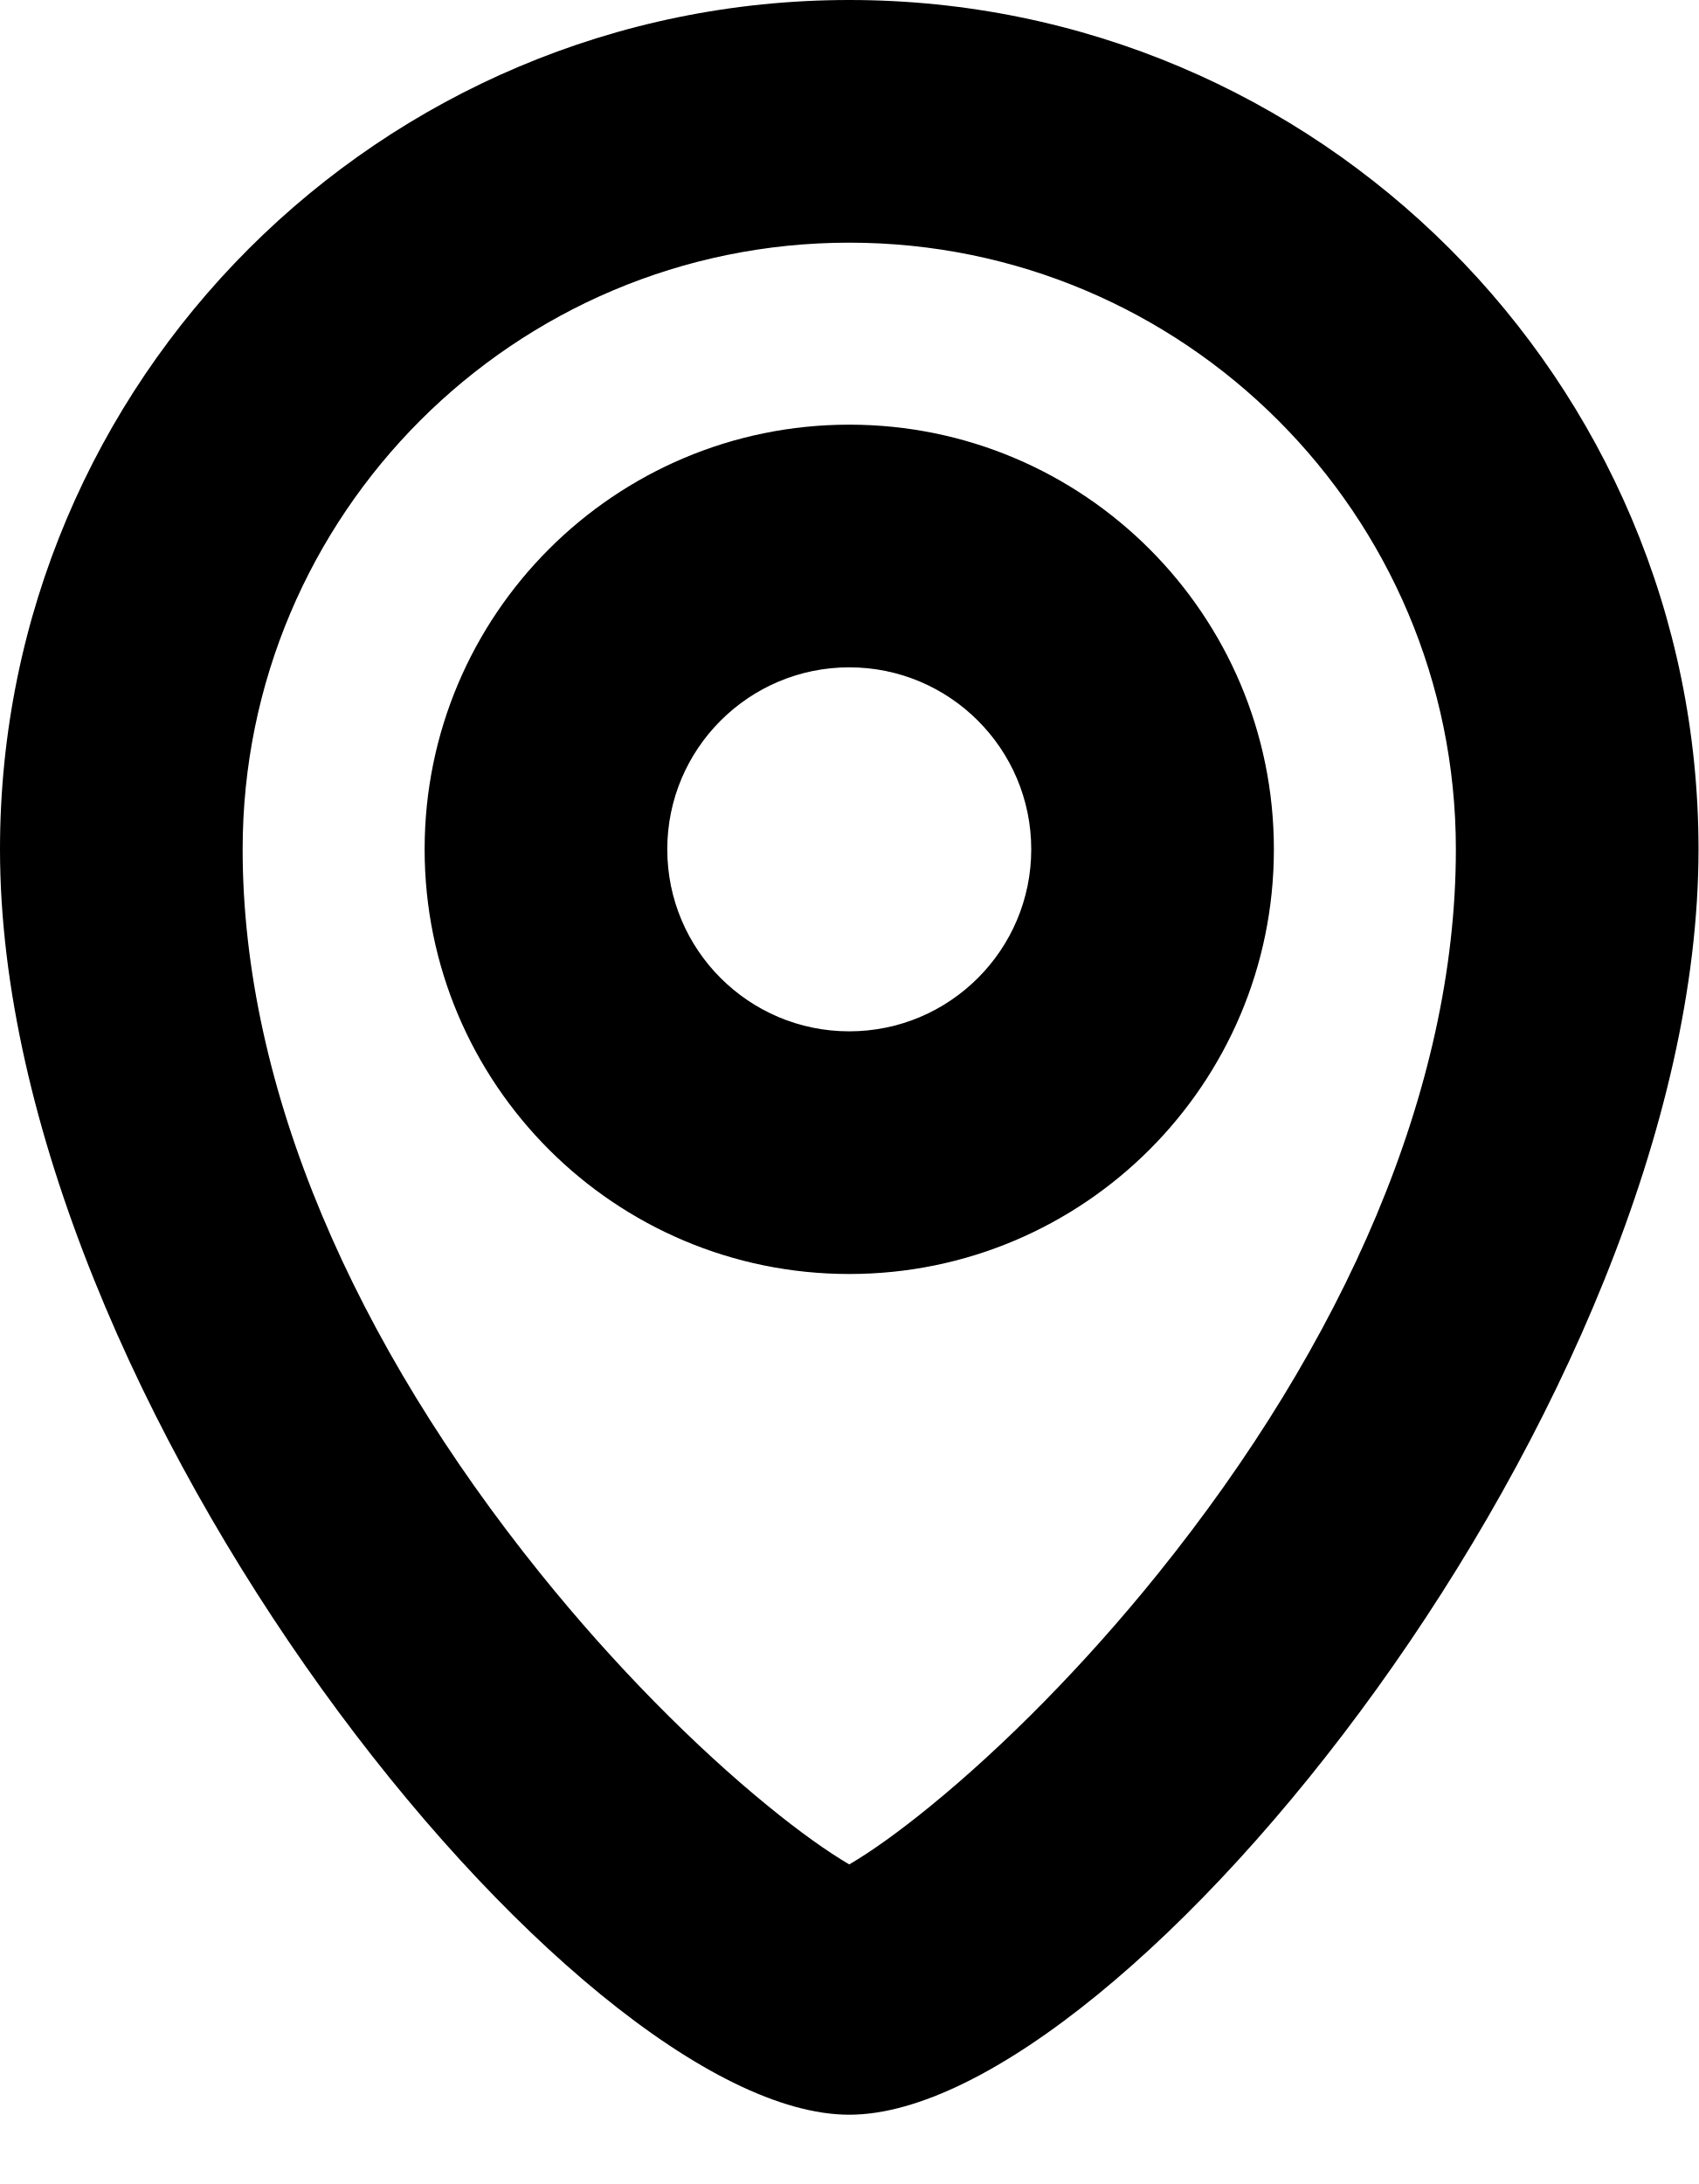
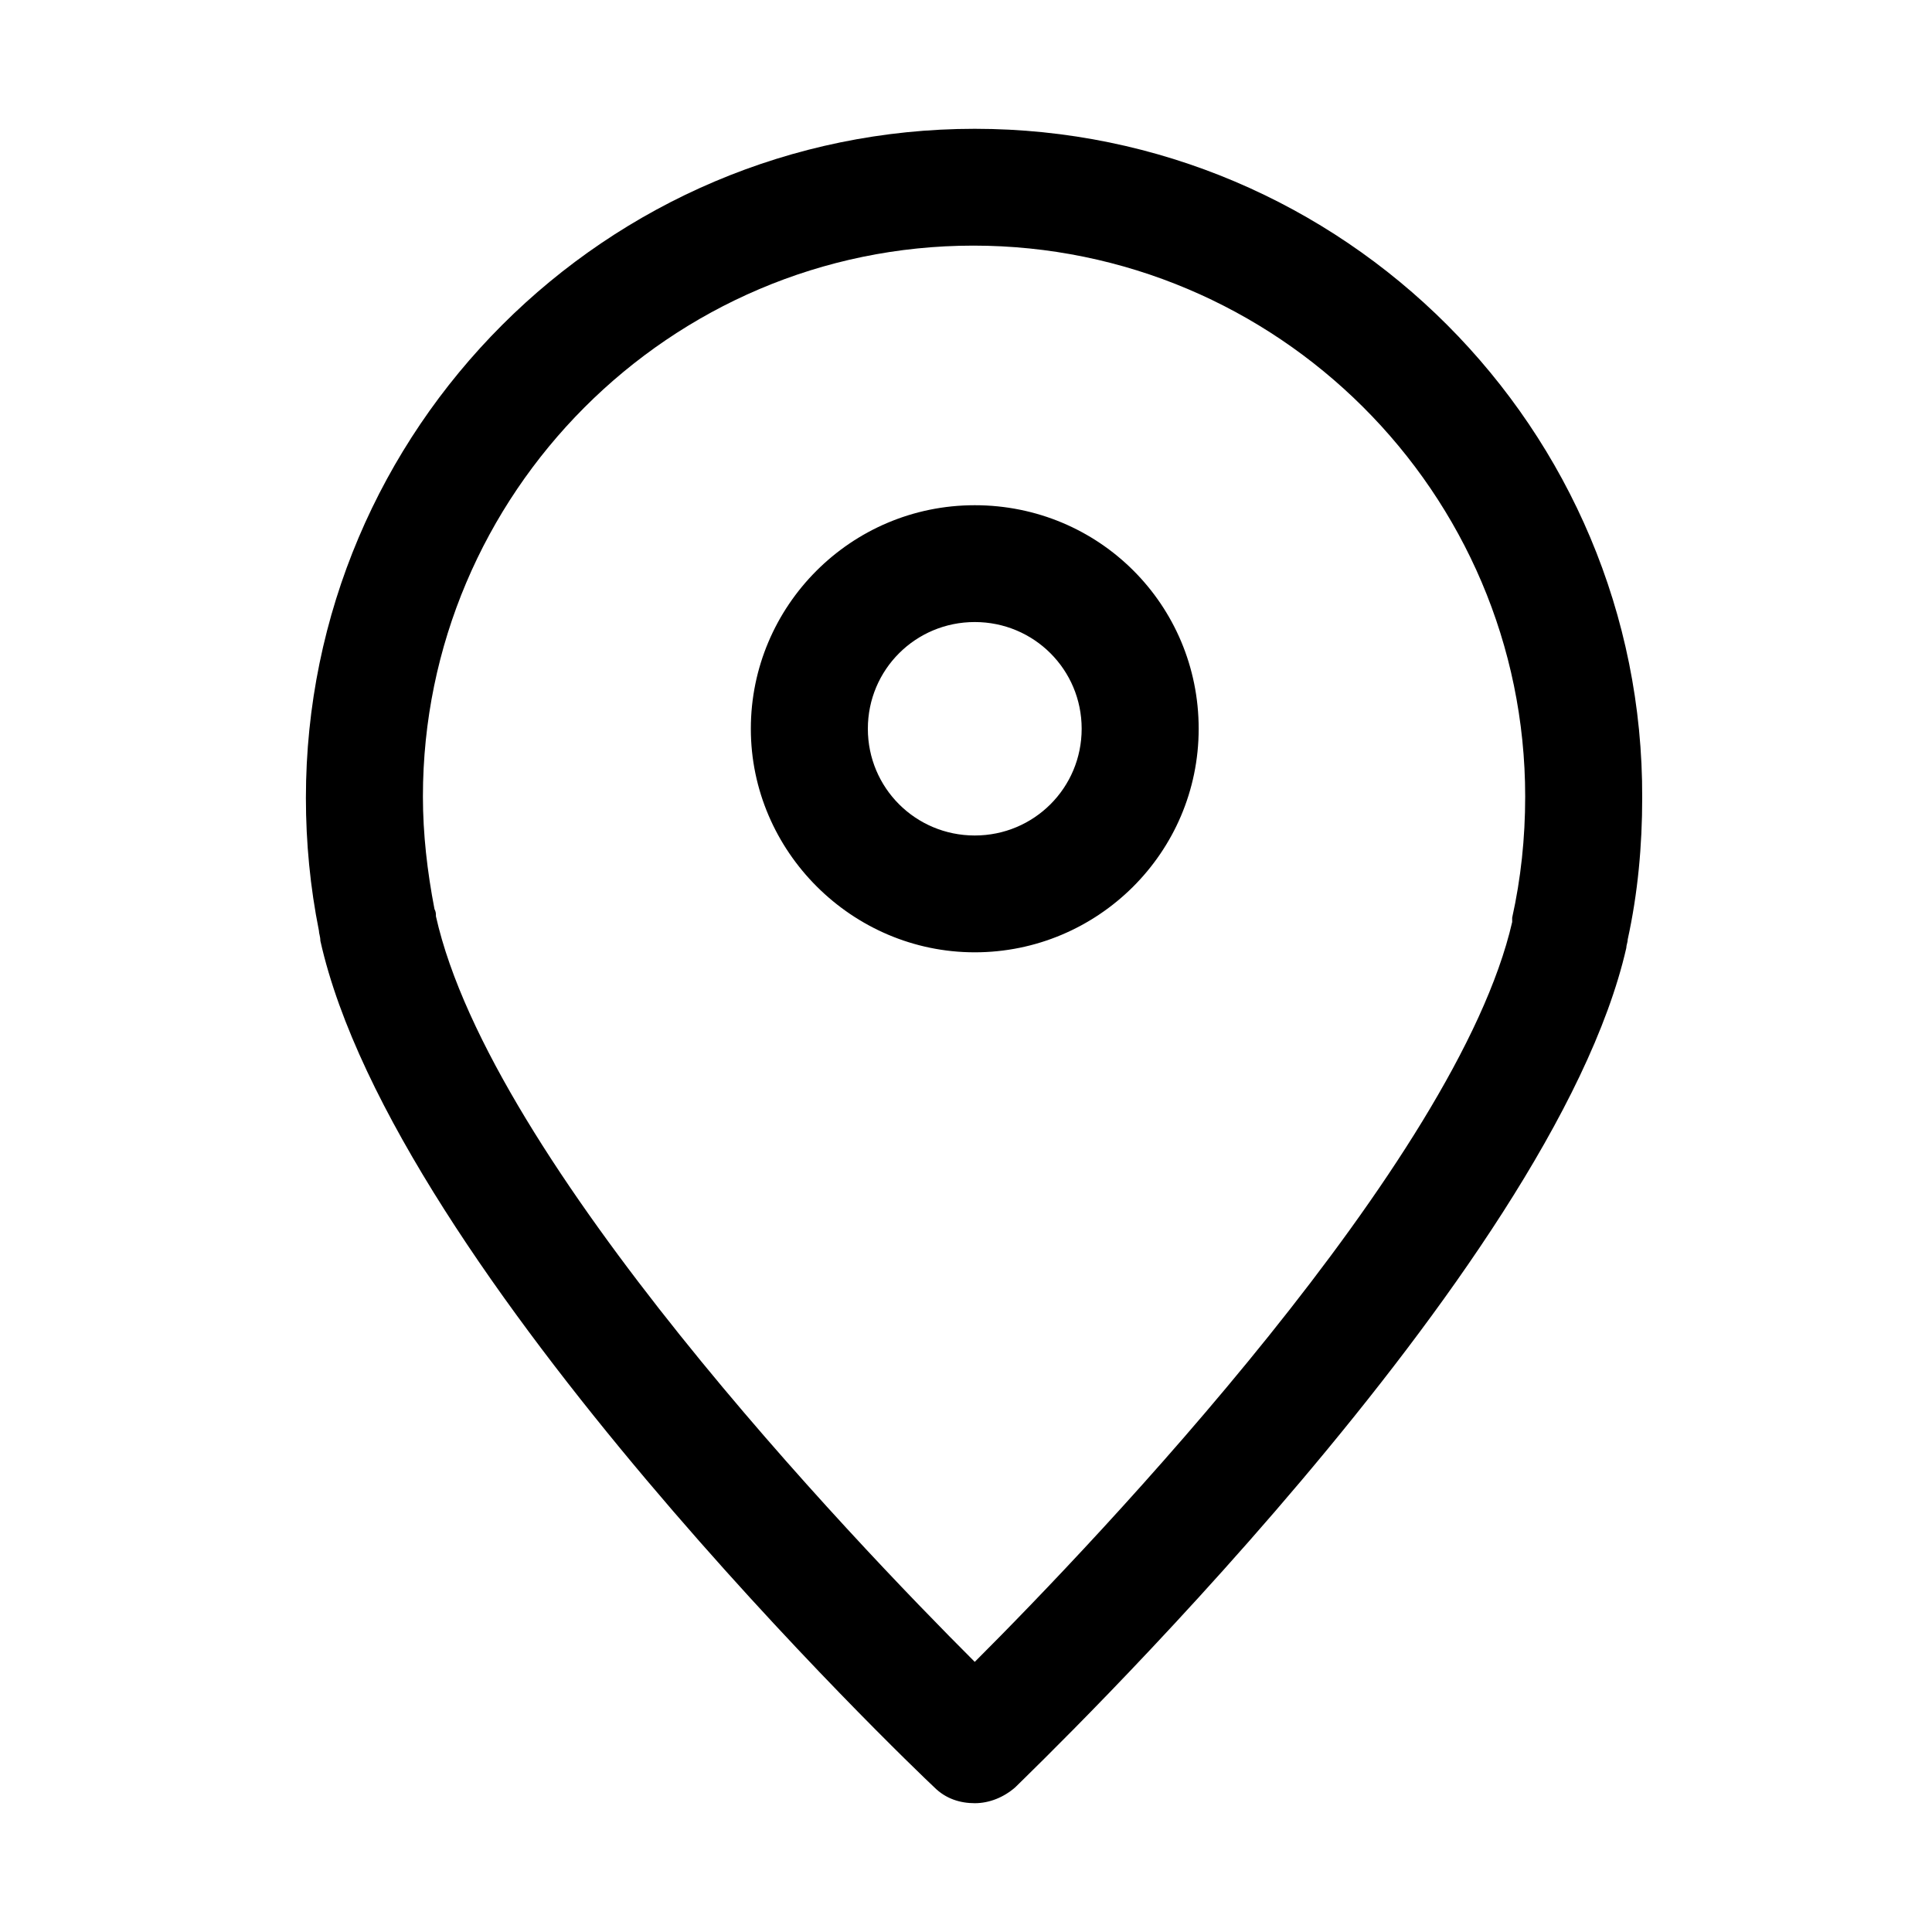
- <svg xmlns="http://www.w3.org/2000/svg" width="14px" height="18px" viewBox="0 0 14 18" version="1.1">
-   <path d="M7,17.429 C4.739,17.429 0,11.547 0,7 C0,3.134 3.134,0 7,0 C10.866,0 14,3.134 14,7 C14,11.547 9.261,17.429 7,17.429 Z M7.667,14.887 C8.273,14.393 8.938,13.723 9.543,12.972 C11.074,11.072 12,8.979 12,7 C12,4.239 9.761,2 7,2 C4.239,2 2,4.239 2,7 C2,8.979 2.926,11.072 4.457,12.972 C5.062,13.723 5.727,14.393 6.333,14.887 C6.589,15.096 6.82,15.261 7,15.366 C7.18,15.261 7.411,15.096 7.667,14.887 Z M7,10.5 C5.067,10.5 3.5,8.933 3.5,7 C3.5,5.067 5.067,3.5 7,3.5 C8.933,3.5 10.5,5.067 10.5,7 C10.5,8.933 8.933,10.5 7,10.5 Z M7,8.5 C7.828,8.5 8.5,7.828 8.5,7 C8.5,6.172 7.828,5.5 7,5.5 C6.172,5.5 5.5,6.172 5.5,7 C5.5,7.828 6.172,8.5 7,8.5 Z" id="path-1" />
+ <svg xmlns="http://www.w3.org/2000/svg" width="100px" height="100px" viewBox="20 20 60 60" version="1.1">
+   <path d="M50.272,24 C38.832,24 29.5,33.316 29.5,44.782 C29.5,46.171 29.635,47.559 29.904,48.903 C29.904,48.992 29.949,49.082 29.949,49.216 C32.237,59.473 48.343,74.88 49.016,75.507 C49.375,75.866 49.824,76 50.272,76 C50.721,76 51.17,75.821 51.529,75.507 C52.202,74.835 68.218,59.473 70.506,49.44 C70.506,49.351 70.551,49.261 70.551,49.171 C70.865,47.738 71,46.26 71,44.782 C71.045,33.316 61.713,24 50.272,24 L50.272,24 Z M66.962,48.5 L66.962,48.634 C65.257,56.069 54.086,67.804 50.272,71.611 C46.459,67.804 35.243,56.069 33.538,48.455 C33.538,48.365 33.538,48.32 33.493,48.231 C33.269,47.066 33.134,45.902 33.134,44.737 C33.134,35.332 40.806,27.628 50.227,27.628 C59.649,27.628 67.366,35.287 67.366,44.737 C67.366,46.036 67.231,47.29 66.962,48.5 L66.962,48.5 Z M50.272,35.69 C46.414,35.69 43.318,38.825 43.318,42.632 C43.318,46.439 46.459,49.575 50.272,49.575 C54.086,49.575 57.226,46.484 57.226,42.632 C57.226,38.78 54.131,35.69 50.272,35.69 Z M50.272,45.947 C48.433,45.947 46.952,44.469 46.952,42.632 C46.952,40.796 48.433,39.318 50.272,39.318 C52.112,39.318 53.592,40.796 53.592,42.632 C53.592,44.469 52.112,45.947 50.272,45.947 Z" />
</svg>
